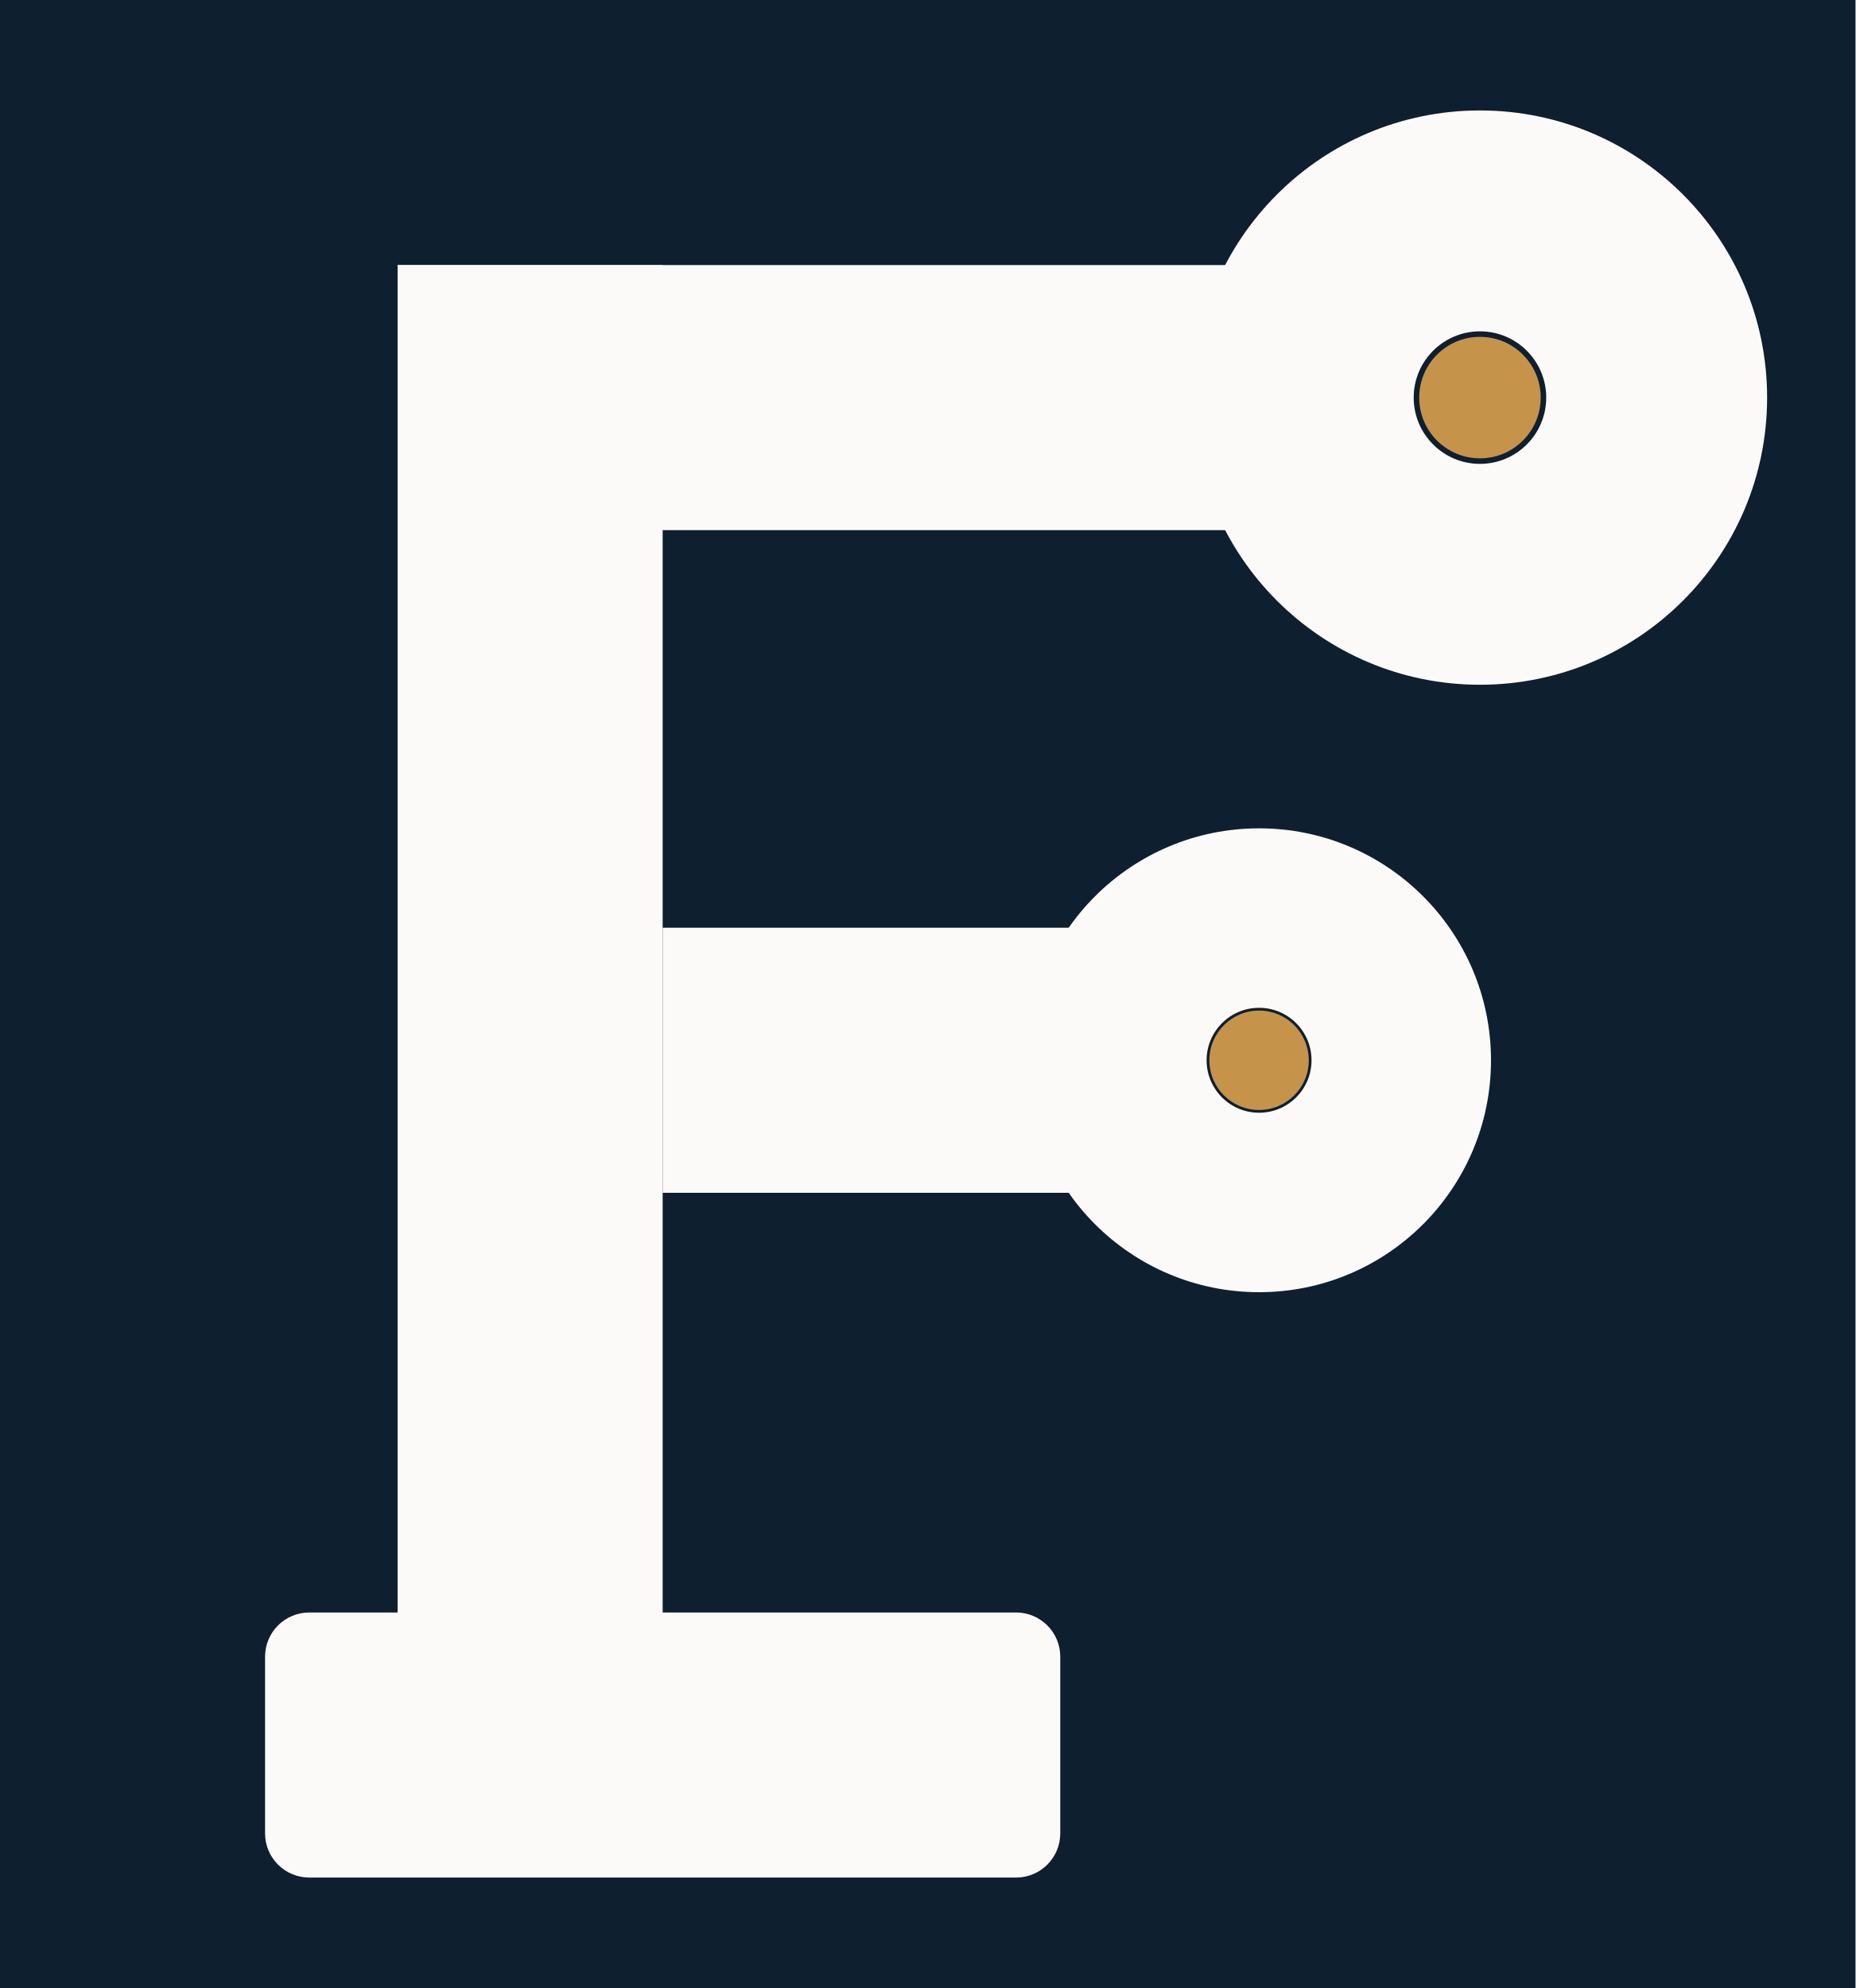
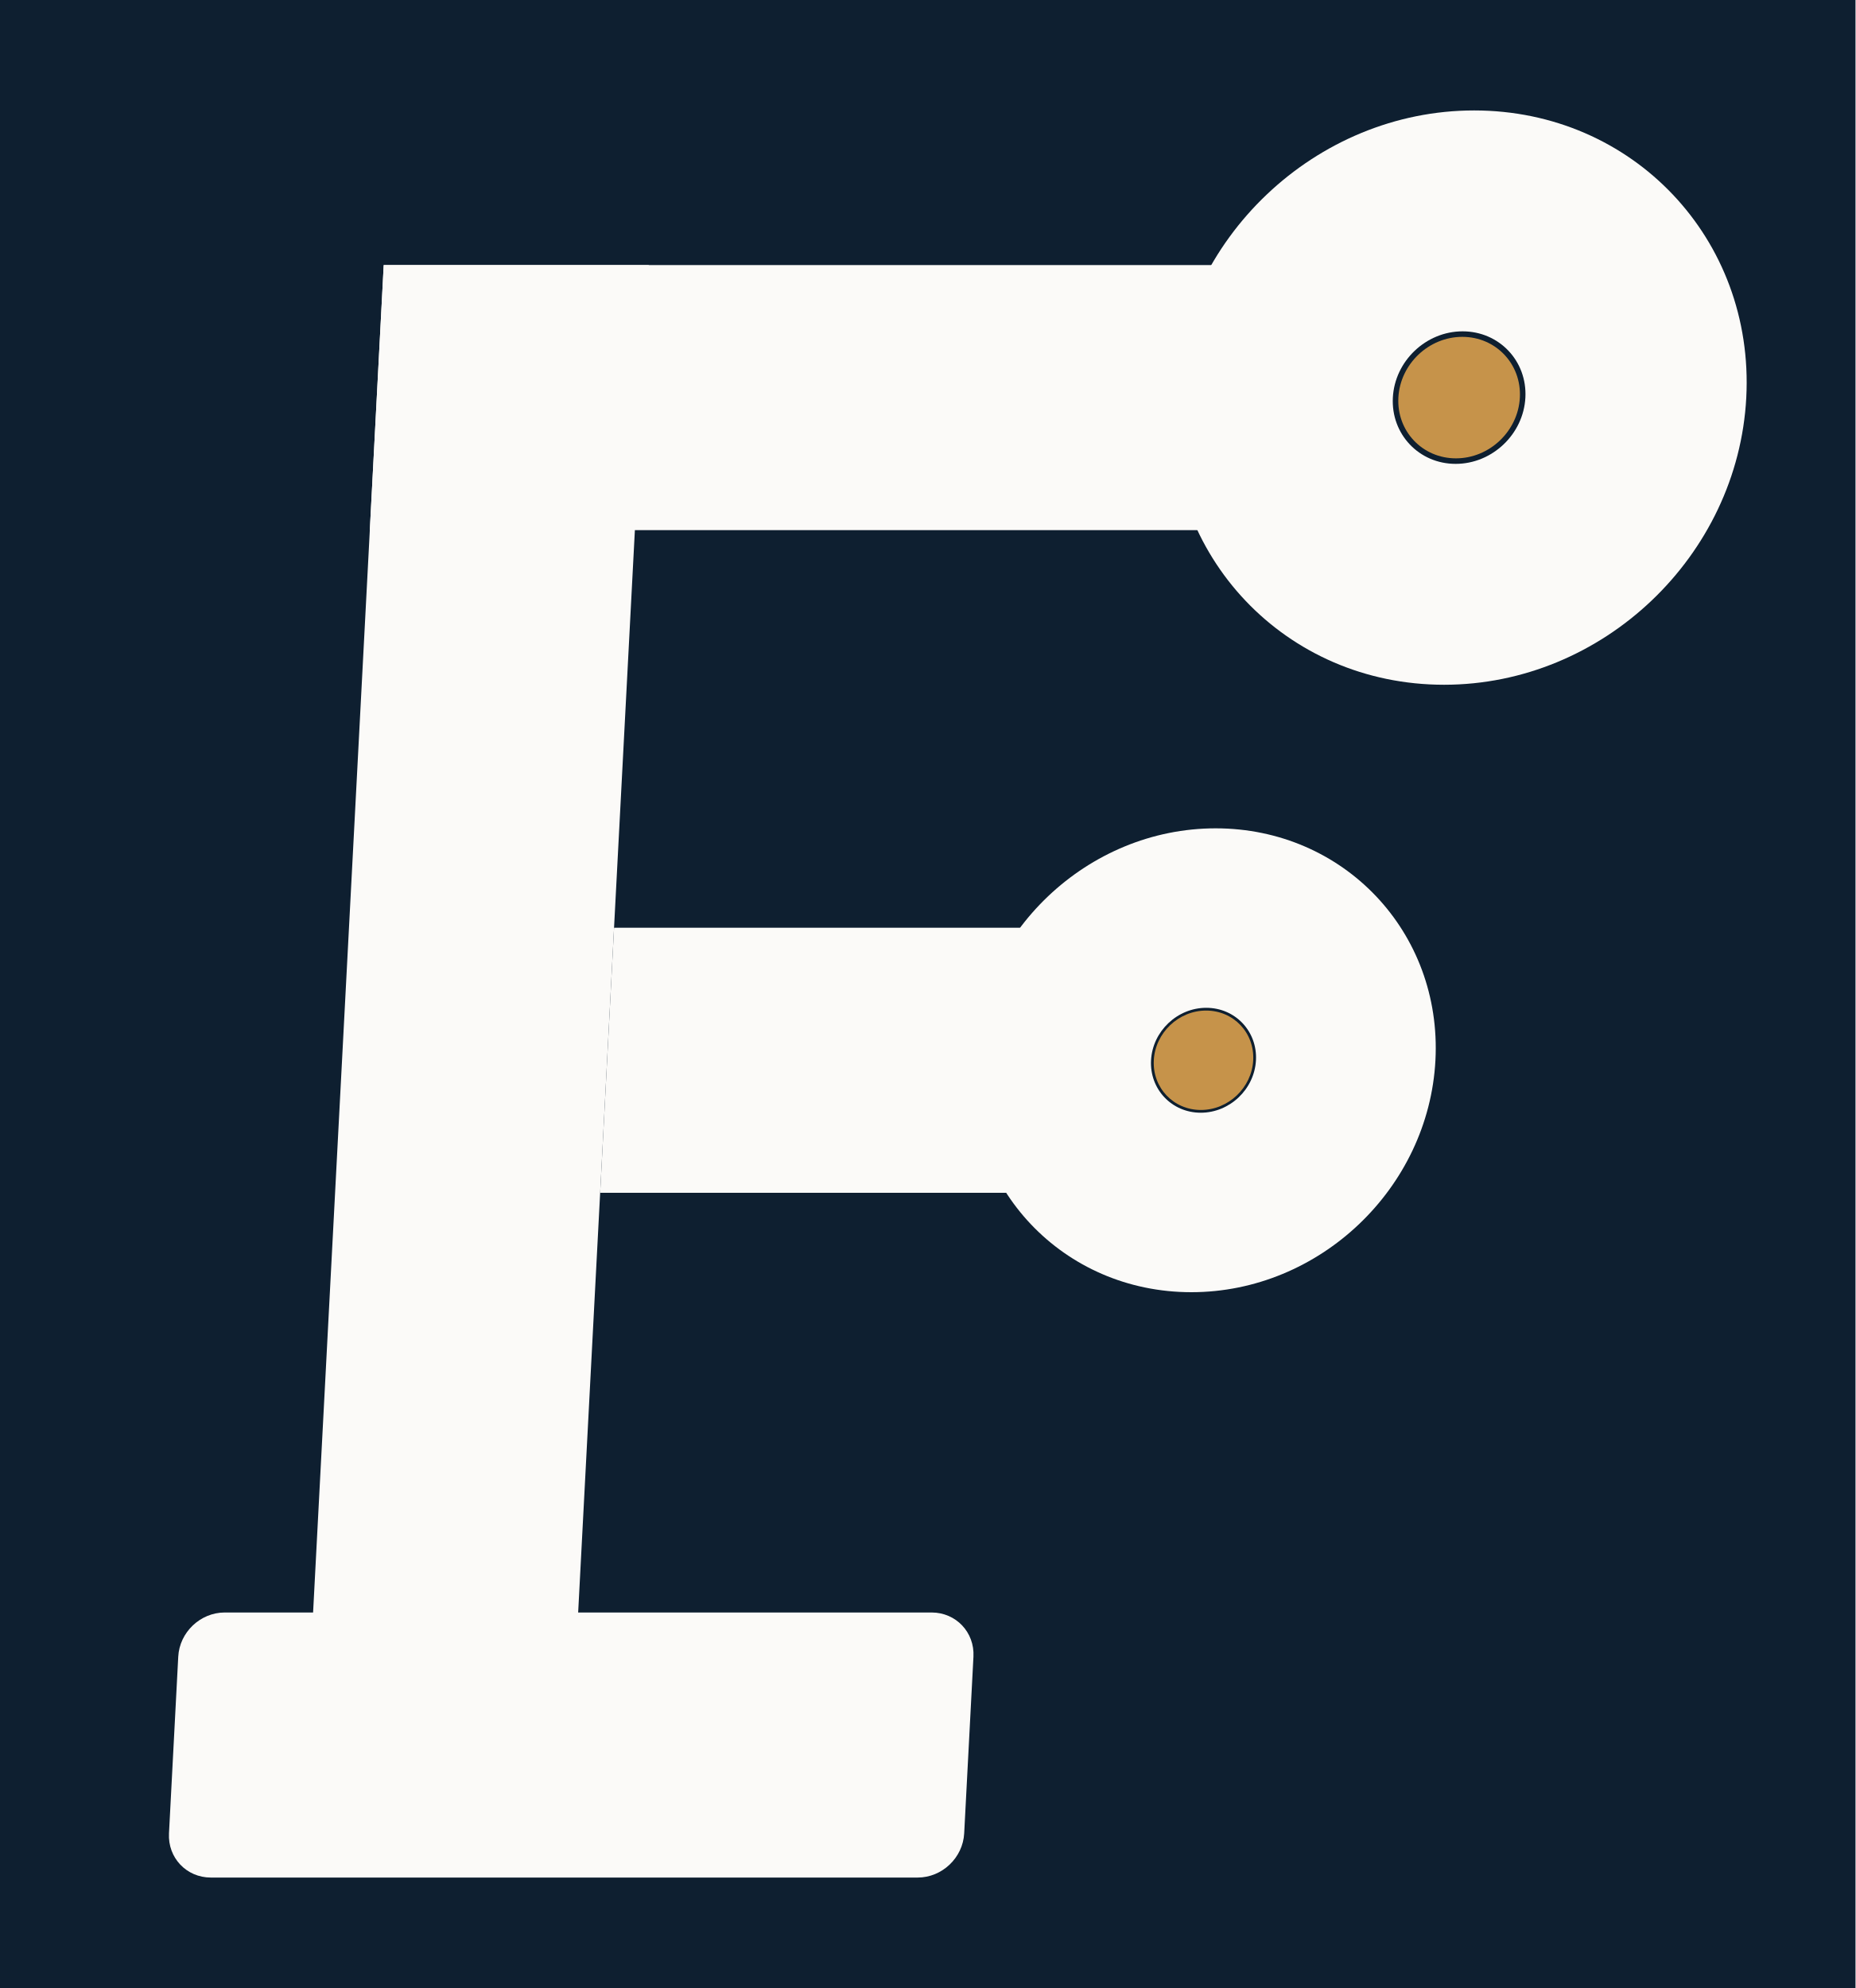
<svg xmlns="http://www.w3.org/2000/svg" viewBox="0 0 168 180">
  <rect width="168" height="180" fill="#0e1f30" />
-   <defs>
-     <mask id="fm4">
-       <rect x="0" y="0" width="168" height="180" fill="#fff" />
-       <g fill="#000">
-         <circle cx="134" cy="36" r="6" />
-         <circle cx="114" cy="96" r="4.75" />
-       </g>
-     </mask>
-   </defs>
-   <g fill="#fbfaf8" mask="url(#fm4)">
-     <rect x="36" y="24" width="24" height="134" />
-     <rect x="36" y="24" width="98" height="24" />
-     <rect x="60" y="84" width="54" height="24" />
-     <rect x="24" y="146" width="72" height="24" rx="4" />
-     <circle cx="134" cy="36" r="26" />
-     <circle cx="114" cy="96" r="21" />
-   </g>
-   <g fill="#c6934a">
-     <circle cx="134" cy="36" r="5.5" />
-     <circle cx="114" cy="96" r="4.5" />
+   <g transform="skewX(-3)">
+     <defs>
+       <mask id="fm4">
+         <rect x="0" y="0" width="168" height="180" fill="#fff" />
+         <g fill="#000">
+           <circle cx="134" cy="36" r="6" />
+           <circle cx="114" cy="96" r="4.75" />
+         </g>
+       </mask>
+     </defs>
+     <g fill="#fbfaf8" mask="url(#fm4)">
+       <rect x="36" y="24" width="24" height="134" />
+       <rect x="36" y="24" width="98" height="24" />
+       <rect x="60" y="84" width="54" height="24" />
+       <rect x="24" y="146" width="72" height="24" rx="4" />
+       <circle cx="134" cy="36" r="26" />
+       <circle cx="114" cy="96" r="21" />
+     </g>
+     <g fill="#c6934a">
+       <circle cx="134" cy="36" r="5.5" />
+       <circle cx="114" cy="96" r="4.5" />
+     </g>
  </g>
</svg>
